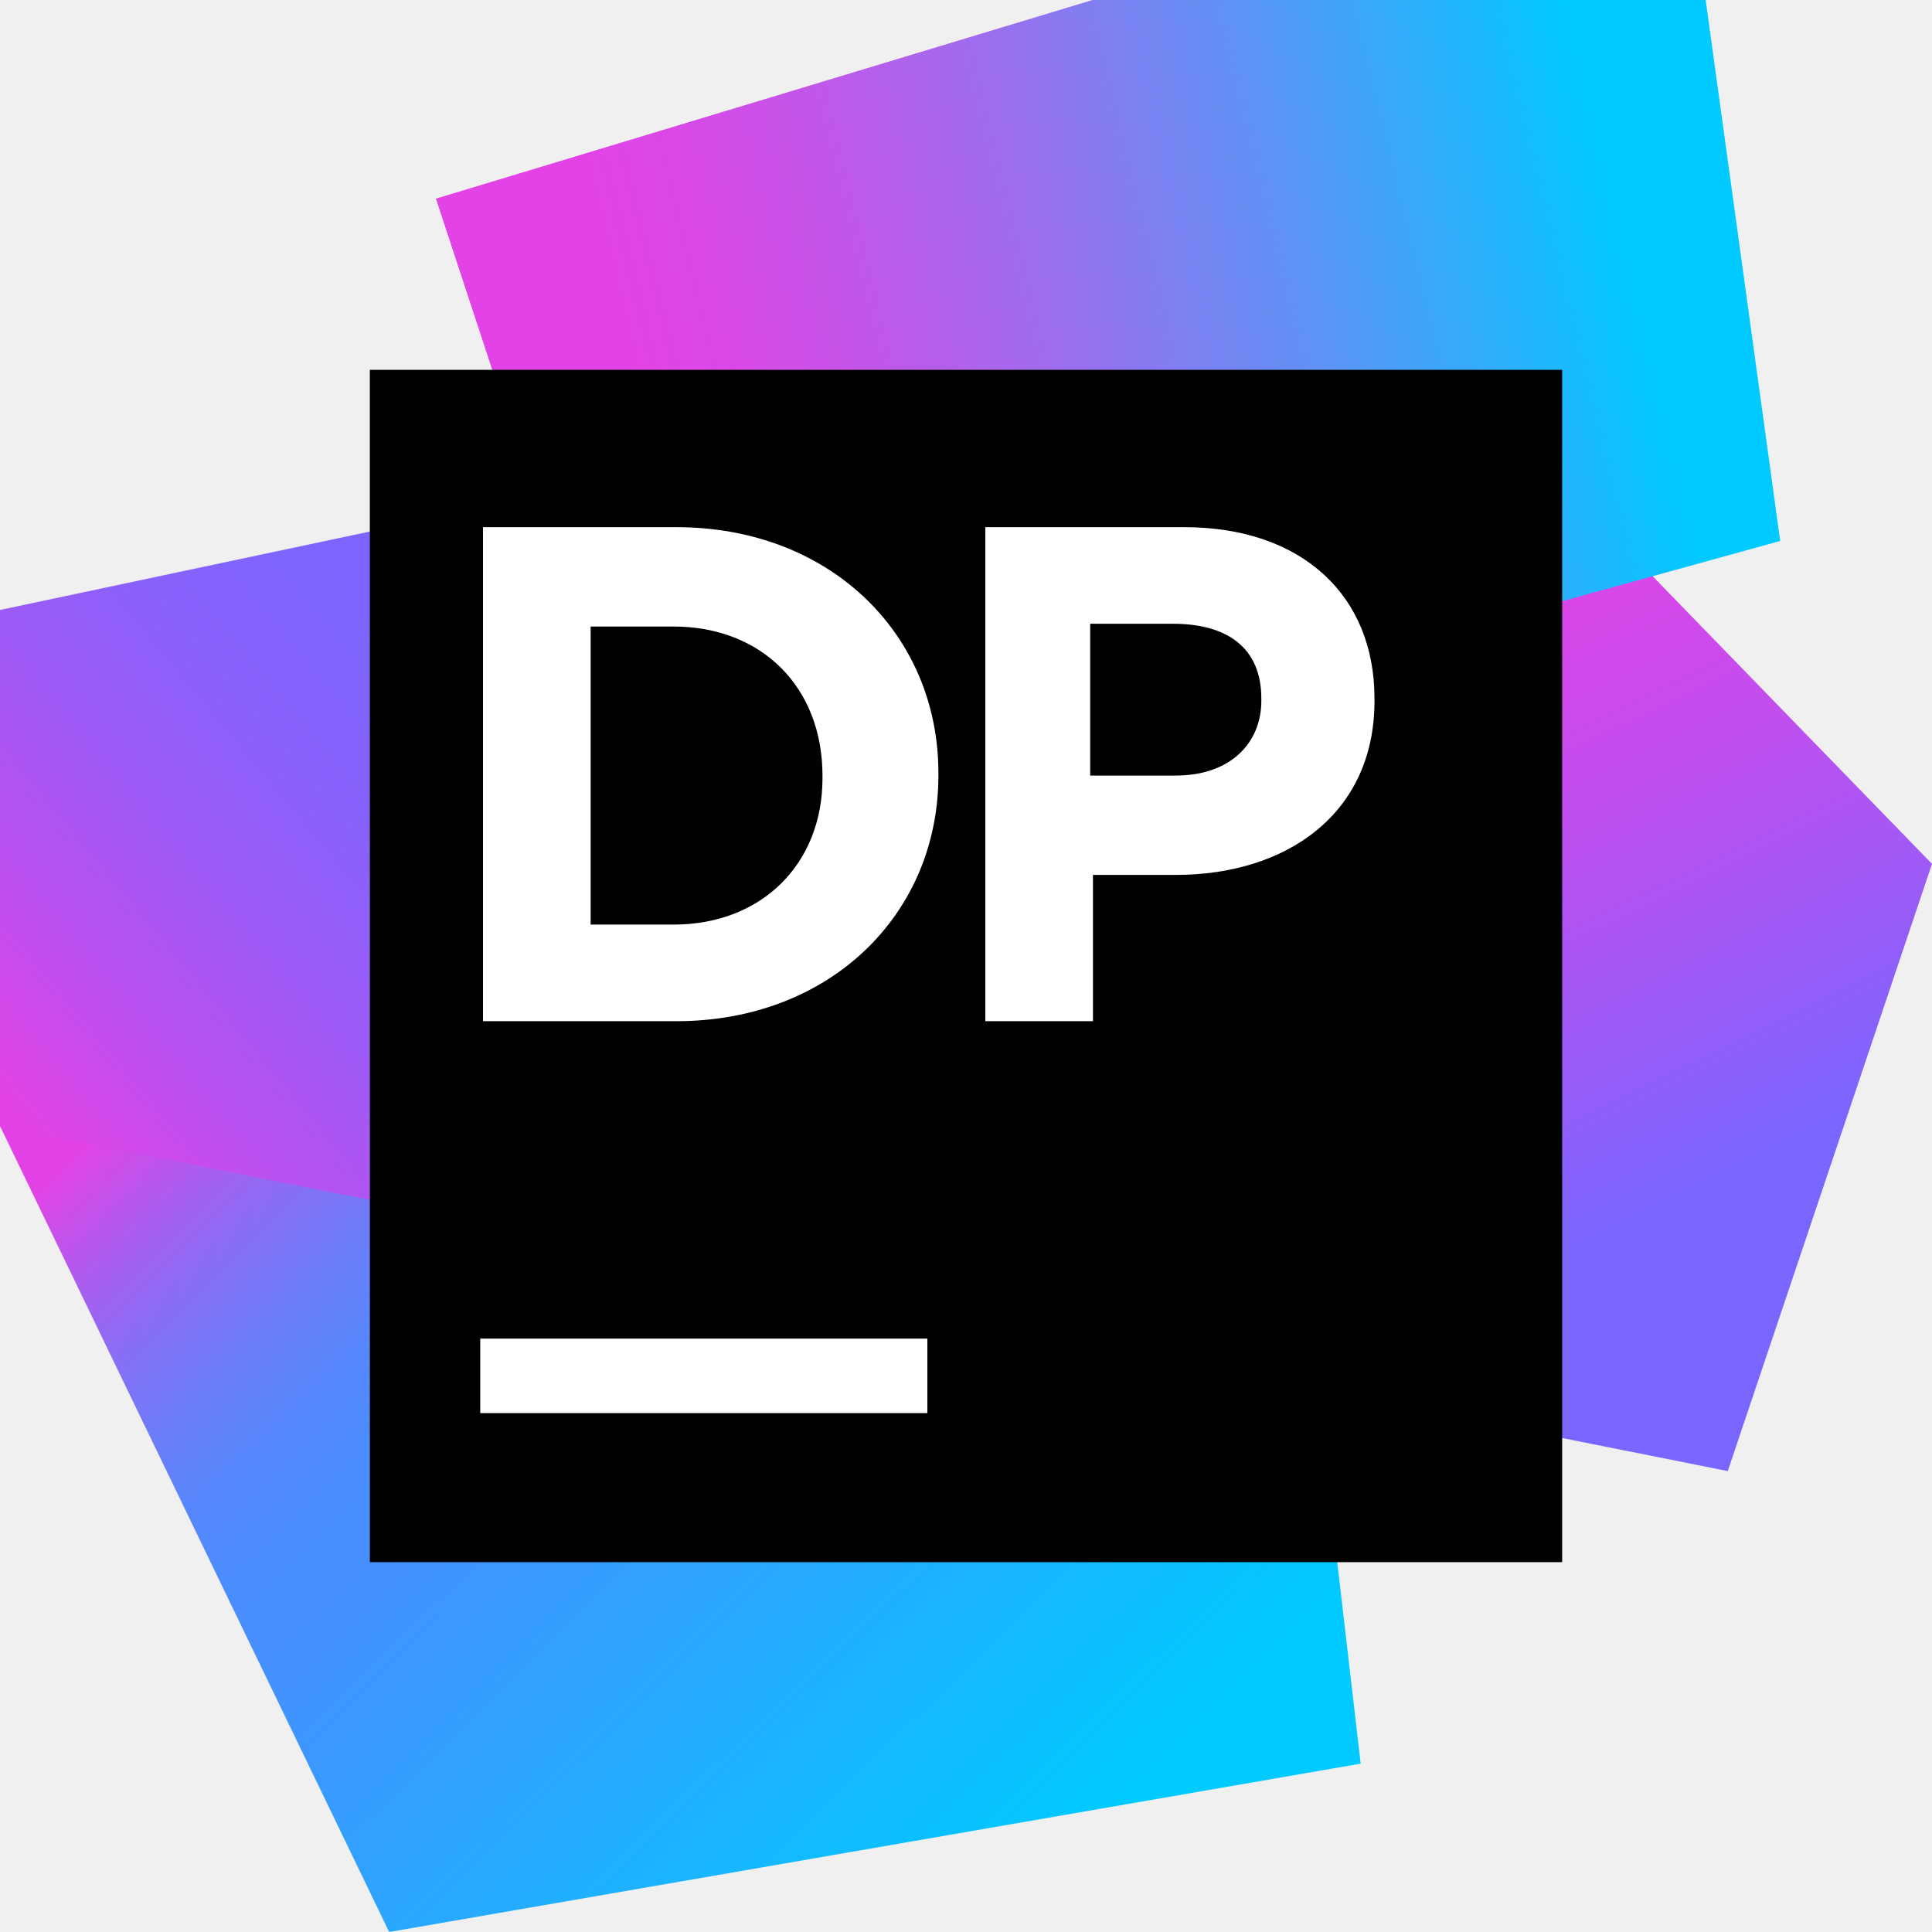
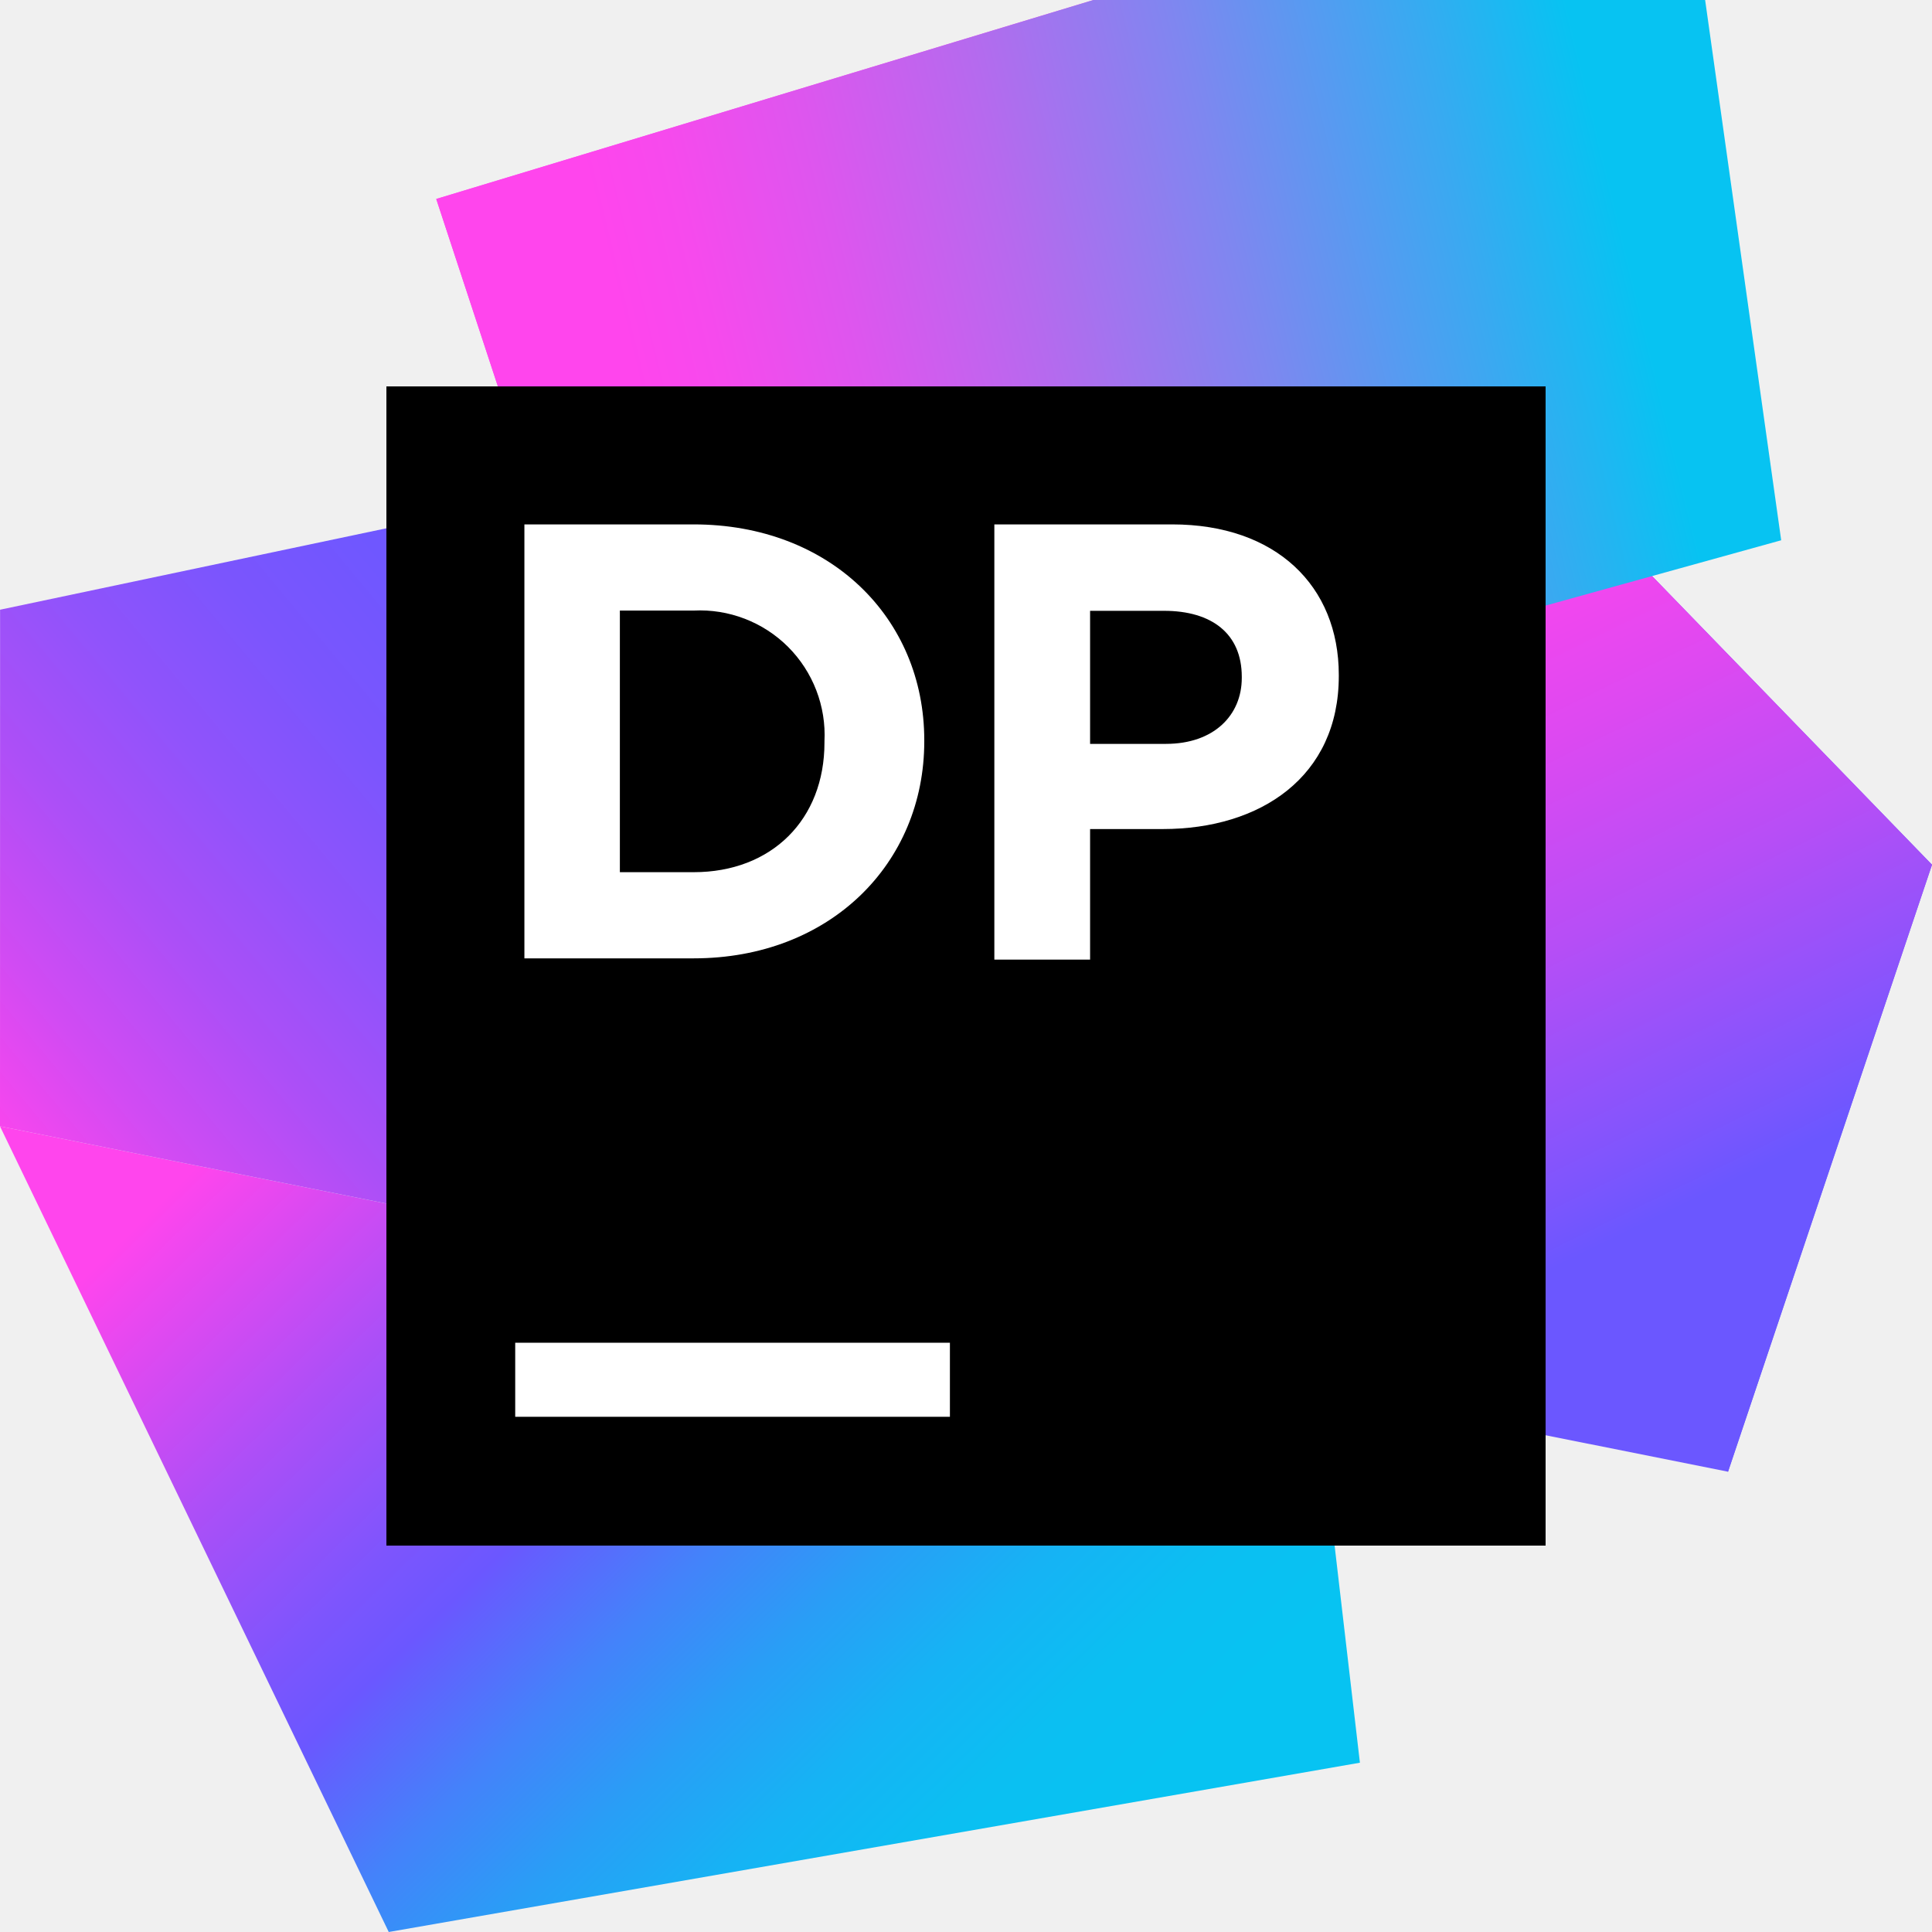
- <svg xmlns="http://www.w3.org/2000/svg" version="1.1" id="Layer_1" x="0px" y="0px" width="70px" height="70px" viewBox="0 0 70 70" style="enable-background:new 0 0 70 70;" xml:space="preserve">
+ <svg xmlns="http://www.w3.org/2000/svg" width="70" height="70" fill="none" viewBox="0 0 70 70">
+   <defs>
+     <linearGradient id="a" x1="7.045" x2="40.658" y1="35.829" y2="70.142" gradientUnits="userSpaceOnUse">
+       <stop offset="0.097" stop-color="#FF45ED" />
+       <stop offset="0.113" stop-color="#F846EE" />
+       <stop offset="0.284" stop-color="#AC4FF7" />
+       <stop offset="0.406" stop-color="#7D55FD" />
+       <stop offset="0.466" stop-color="#6B57FF" />
+       <stop offset="0.48" stop-color="#655DFE" />
+       <stop offset="0.572" stop-color="#4482FA" />
+       <stop offset="0.664" stop-color="#299EF6" />
+       <stop offset="0.756" stop-color="#16B3F4" />
+       <stop offset="0.847" stop-color="#0BBFF2" />
+       <stop offset="0.935" stop-color="#07C3F2" />
+     </linearGradient>
+     <linearGradient id="b" x1="9.563" x2="34.109" y1="55.827" y2="35.372" gradientUnits="userSpaceOnUse">
+       <stop offset="0.043" stop-color="#FF45ED" />
+       <stop offset="0.046" stop-color="#FE45ED" />
+       <stop offset="0.201" stop-color="#D14BF3" />
+       <stop offset="0.357" stop-color="#AC4FF7" />
+       <stop offset="0.512" stop-color="#9053FB" />
+       <stop offset="0.666" stop-color="#7B55FD" />
+       <stop offset="0.818" stop-color="#6F57FF" />
+       <stop offset="0.968" stop-color="#6B57FF" />
+     </linearGradient>
+     <linearGradient id="c" x1="39.855" x2="56.355" y1="16.927" y2="50.653" gradientUnits="userSpaceOnUse">
+       <stop offset="0.199" stop-color="#FF45ED" />
+       <stop offset="0.286" stop-color="#F646EE" />
+       <stop offset="0.429" stop-color="#DD49F1" />
+       <stop offset="0.609" stop-color="#B64EF6" />
+       <stop offset="0.818" stop-color="#7F55FD" />
+       <stop offset="0.887" stop-color="#6B57FF" />
+     </linearGradient>
+     <linearGradient id="d" x1="19.875" x2="61.328" y1="18.305" y2="8.256" gradientUnits="userSpaceOnUse">
+       <stop offset="0.097" stop-color="#FF45ED" />
+       <stop offset="0.17" stop-color="#F64AED" />
+       <stop offset="0.29" stop-color="#DD56EE" />
+       <stop offset="0.441" stop-color="#B56AEE" />
+       <stop offset="0.618" stop-color="#7E87F0" />
+       <stop offset="0.814" stop-color="#38AAF1" />
+       <stop offset="0.941" stop-color="#07C3F2" />
+     </linearGradient>
+   </defs>
+   <path fill="url(#a)" d="M47.696 50.342L0 40.808L14.085 70L49.272 63.866L47.696 50.342Z" />
+   <path fill="url(#b)" d="M70 31.33L50.681 11.409L0.003 22.091L0 40.808L62.61 53.323L70 31.33Z" />
+   <path fill="url(#c)" d="M70 31.33L39.617 0L15.806 7.209L23.604 30.921L62.61 53.323L70 31.33Z" />
+   <path fill="url(#d)" d="M64.536 19.575L61.78 0H51.337H39.617L15.806 7.209L23.604 30.921L64.536 19.575Z" />
  <g>
-     <g>
-       <linearGradient id="SVGID_1_" gradientUnits="userSpaceOnUse" x1="10.879" y1="26.793" x2="47.049" y2="63.717">
-         <stop offset="9.677419e-002" style="stop-color:#E343E6" />
-         <stop offset="0.108" style="stop-color:#D948E8" />
-         <stop offset="0.165" style="stop-color:#AC5DEF" />
-         <stop offset="0.222" style="stop-color:#876FF5" />
-         <stop offset="0.279" style="stop-color:#6B7DF9" />
-         <stop offset="0.336" style="stop-color:#5687FC" />
-         <stop offset="0.392" style="stop-color:#4A8DFE" />
-         <stop offset="0.446" style="stop-color:#468FFF" />
-         <stop offset="0.935" style="stop-color:#00CAFF" />
-       </linearGradient>
-       <polygon style="fill:url(#SVGID_1_);" points="44.3,20.9 5.2,30.3 0,40.8 14.1,70 49.3,63.9   " />
-       <linearGradient id="SVGID_2_" gradientUnits="userSpaceOnUse" x1="9.66" y1="55.746" x2="32.843" y2="36.427">
-         <stop offset="9.677419e-002" style="stop-color:#E343E6" />
-         <stop offset="0.118" style="stop-color:#DE45E7" />
-         <stop offset="0.289" style="stop-color:#B951F0" />
-         <stop offset="0.462" style="stop-color:#9D5AF6" />
-         <stop offset="0.632" style="stop-color:#8861FB" />
-         <stop offset="0.802" style="stop-color:#7C65FE" />
-         <stop offset="0.968" style="stop-color:#7866FF" />
-       </linearGradient>
-       <polygon style="fill:url(#SVGID_2_);" points="65.8,31.5 38.2,14 0,22.1 0,40.8 62.6,53.3   " />
-       <linearGradient id="SVGID_3_" gradientUnits="userSpaceOnUse" x1="39.855" y1="16.927" x2="56.356" y2="50.653">
-         <stop offset="0.199" style="stop-color:#E343E6" />
-         <stop offset="0.31" style="stop-color:#DA46E8" />
-         <stop offset="0.491" style="stop-color:#C24EEE" />
-         <stop offset="0.718" style="stop-color:#9A5BF7" />
-         <stop offset="0.887" style="stop-color:#7866FF" />
-       </linearGradient>
-       <polygon style="fill:url(#SVGID_3_);" points="70,31.3 39.6,0 15.8,7.2 23.6,30.9 62.6,53.3   " />
-       <linearGradient id="SVGID_4_" gradientUnits="userSpaceOnUse" x1="19.875" y1="18.305" x2="61.328" y2="8.256">
-         <stop offset="9.677419e-002" style="stop-color:#E343E6" />
-         <stop offset="0.175" style="stop-color:#DA48E7" />
-         <stop offset="0.302" style="stop-color:#C157EA" />
-         <stop offset="0.464" style="stop-color:#996FEE" />
-         <stop offset="0.653" style="stop-color:#6290F4" />
-         <stop offset="0.863" style="stop-color:#1CB9FC" />
-         <stop offset="0.941" style="stop-color:#00CAFF" />
-       </linearGradient>
-       <polygon style="fill:url(#SVGID_4_);" points="64.5,19.6 61.8,0 51.3,0 39.6,0 15.8,7.2 23.6,30.9   " />
-     </g>
-     <g>
-       <rect x="13.4" y="13.4" style="fill:#000000;" width="43.2" height="43.2" />
-       <rect x="17.4" y="48.5" style="fill:#FFFFFF;" width="16.2" height="2.7" />
-       <g>
-         <path style="fill:#FFFFFF;" d="M17.5,19.1h7c5.6,0,9.5,3.9,9.5,8.9v0.1c0,5-3.9,8.9-9.5,8.9h-7V19.1z M21.4,22.7v10.8h3     c3.2,0,5.4-2.2,5.4-5.3v-0.1c0-3.2-2.2-5.4-5.4-5.4H21.4z" />
-         <path style="fill:#FFFFFF;" d="M35.6,19.1h7.3c4.3,0,6.9,2.5,6.9,6.2v0.1c0,4.1-3.2,6.3-7.2,6.3h-3V37h-3.9V19.1z M42.6,28.1     c2,0,3.1-1.2,3.1-2.7v-0.1c0-1.8-1.2-2.7-3.2-2.7h-3v5.5H42.6z" />
-       </g>
-     </g>
+     <path fill="#000000" d="M56 14H14V56H56V14Z" />
+     <path fill="#FFFFFF" d="M34.417 48.65H18.667V51.333H34.417V48.65Z" />
+     <path fill="#FFFFFF" d="M19 19H25.132C30.074 19 33.488 22.392 33.488 26.817V26.862C33.488 31.287 30.074 34.723 25.132 34.723H19V19ZM22.459 22.122V31.601H25.132C27.962 31.601 29.872 29.692 29.872 26.907V26.862C29.904 26.231 29.803 25.6 29.576 25.011C29.349 24.421 29.001 23.886 28.555 23.439C28.108 22.992 27.573 22.645 26.983 22.418C26.393 22.191 25.763 22.09 25.132 22.122H22.459Z" />
+     <path fill="#FFFFFF" d="M36.027 19H42.47C46.231 19 48.507 21.23 48.507 24.451V24.496C48.507 28.145 45.668 30.038 42.132 30.038H39.496V34.768H36.027V19ZM42.244 26.952C43.979 26.952 44.992 25.916 44.992 24.564V24.519C44.992 22.965 43.911 22.131 42.176 22.131H39.496V26.952H42.244Z" />
  </g>
</svg>
